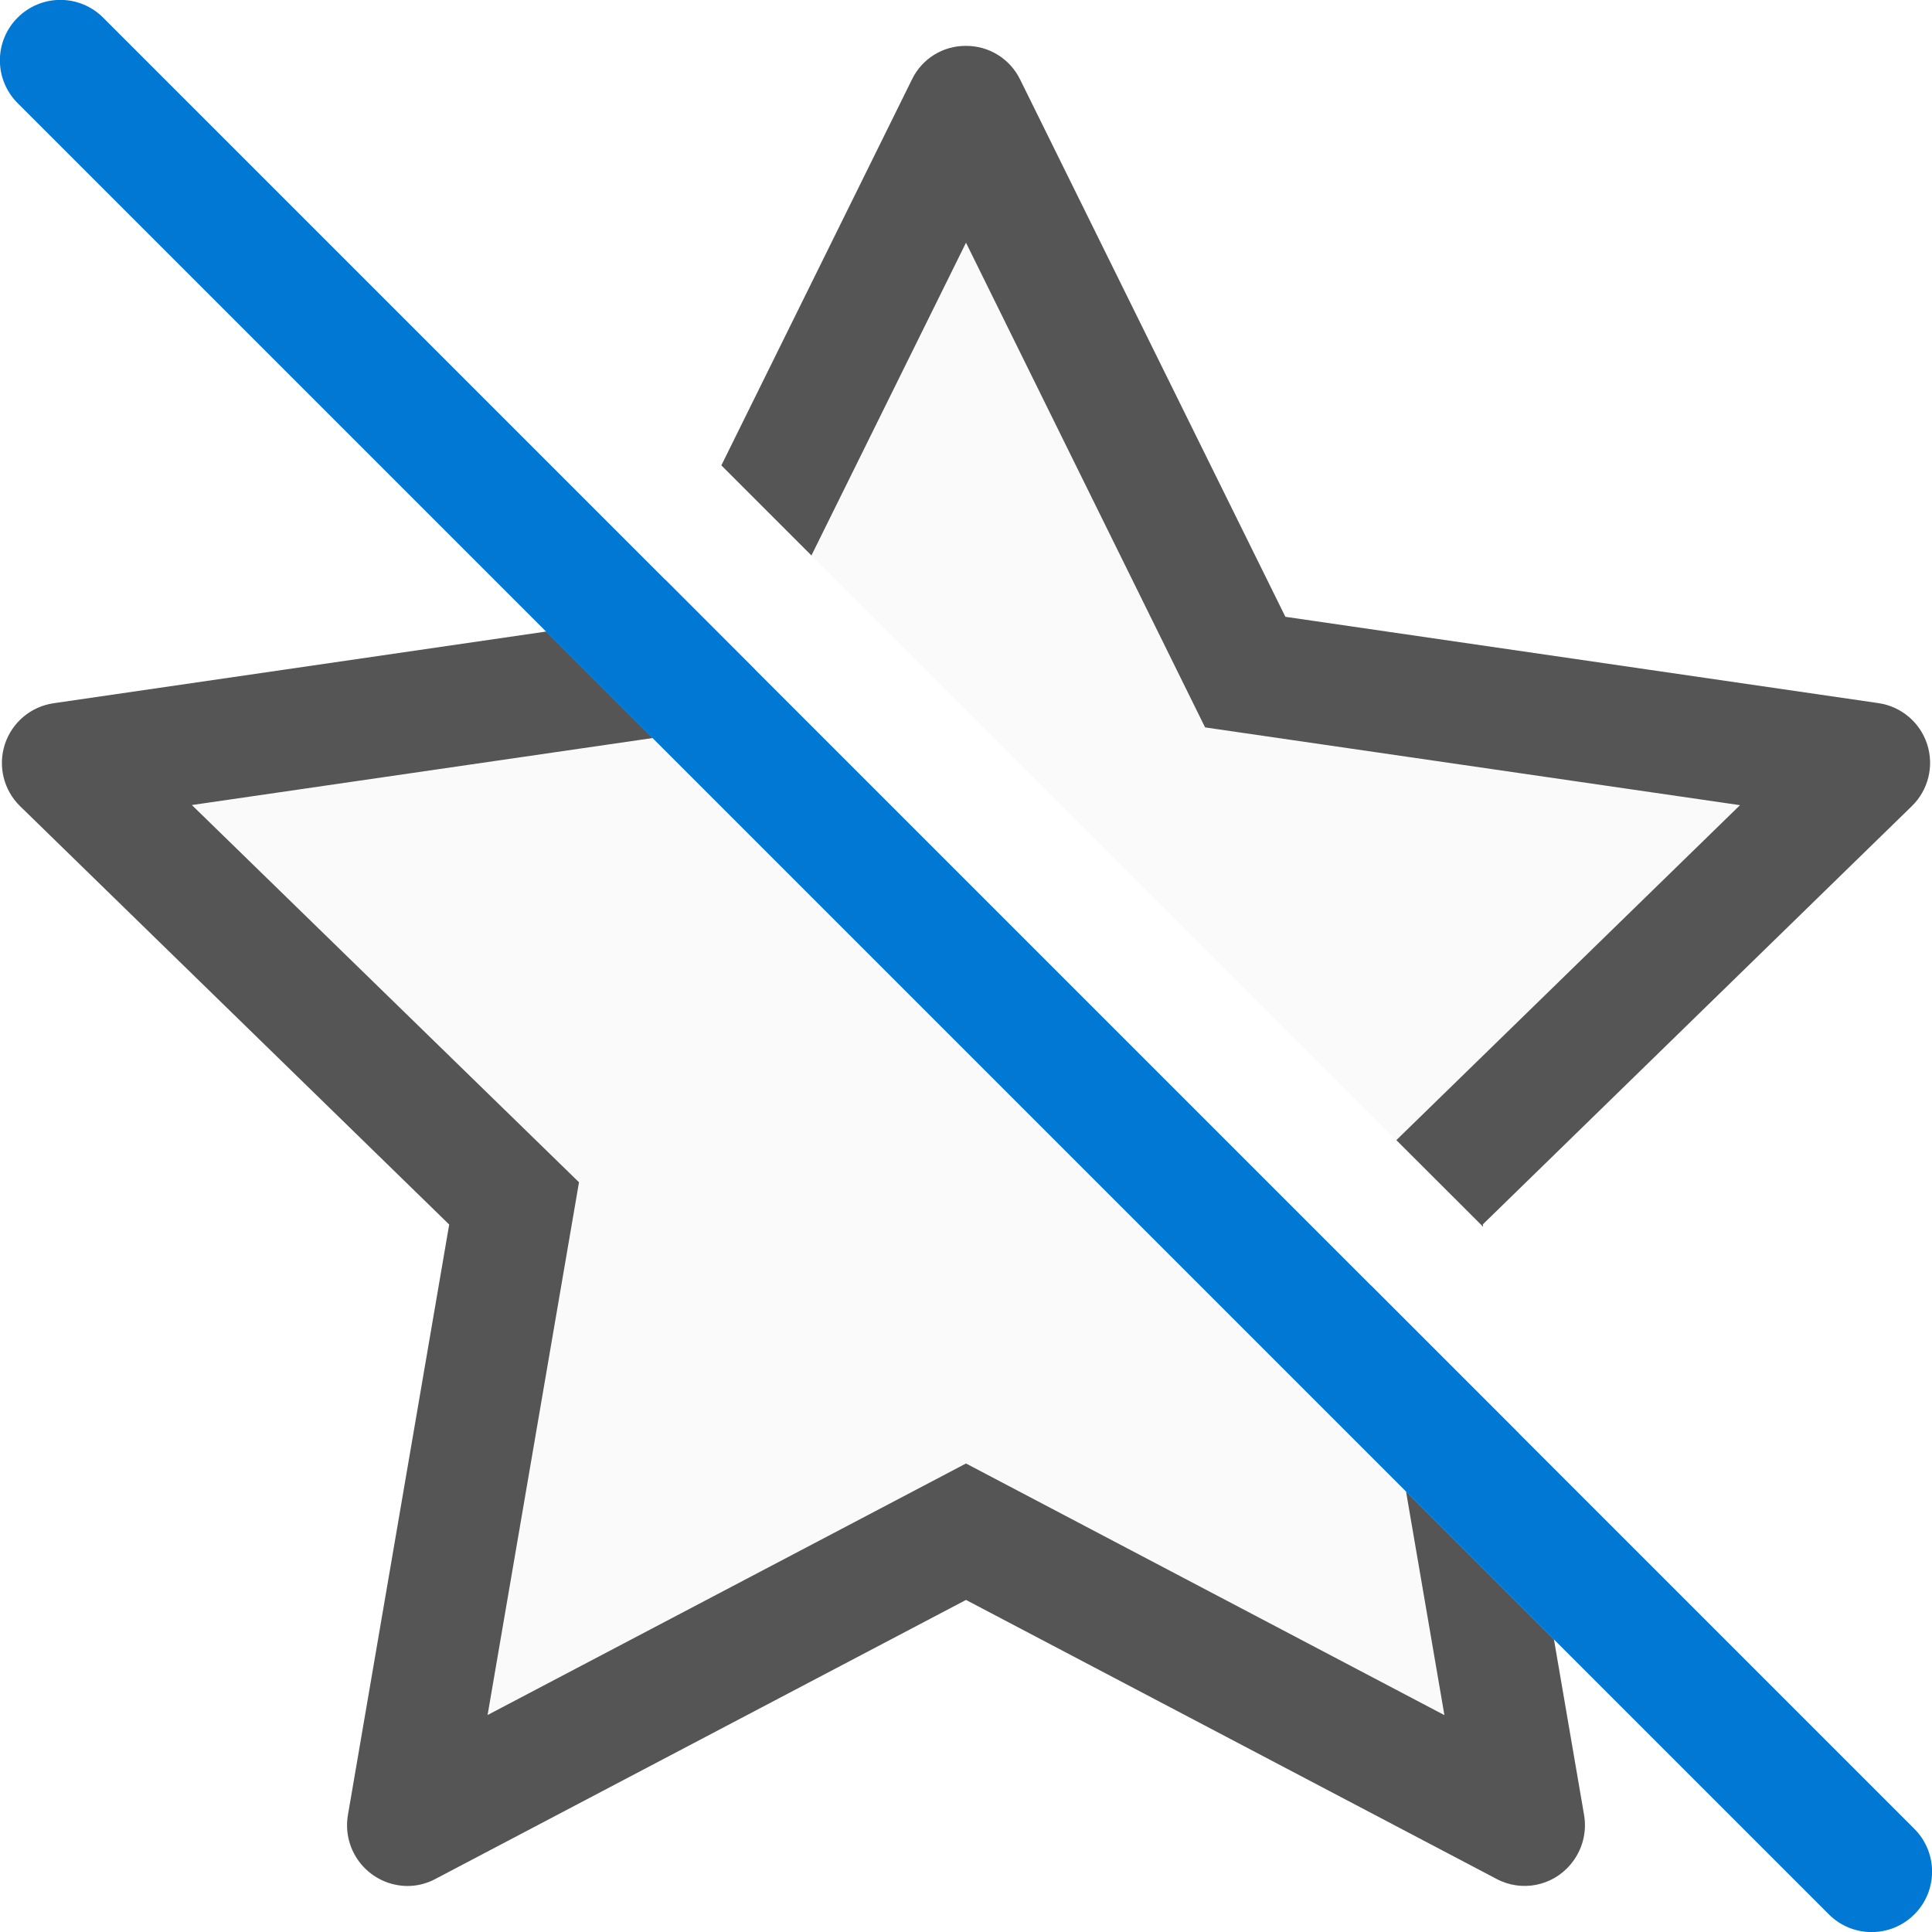
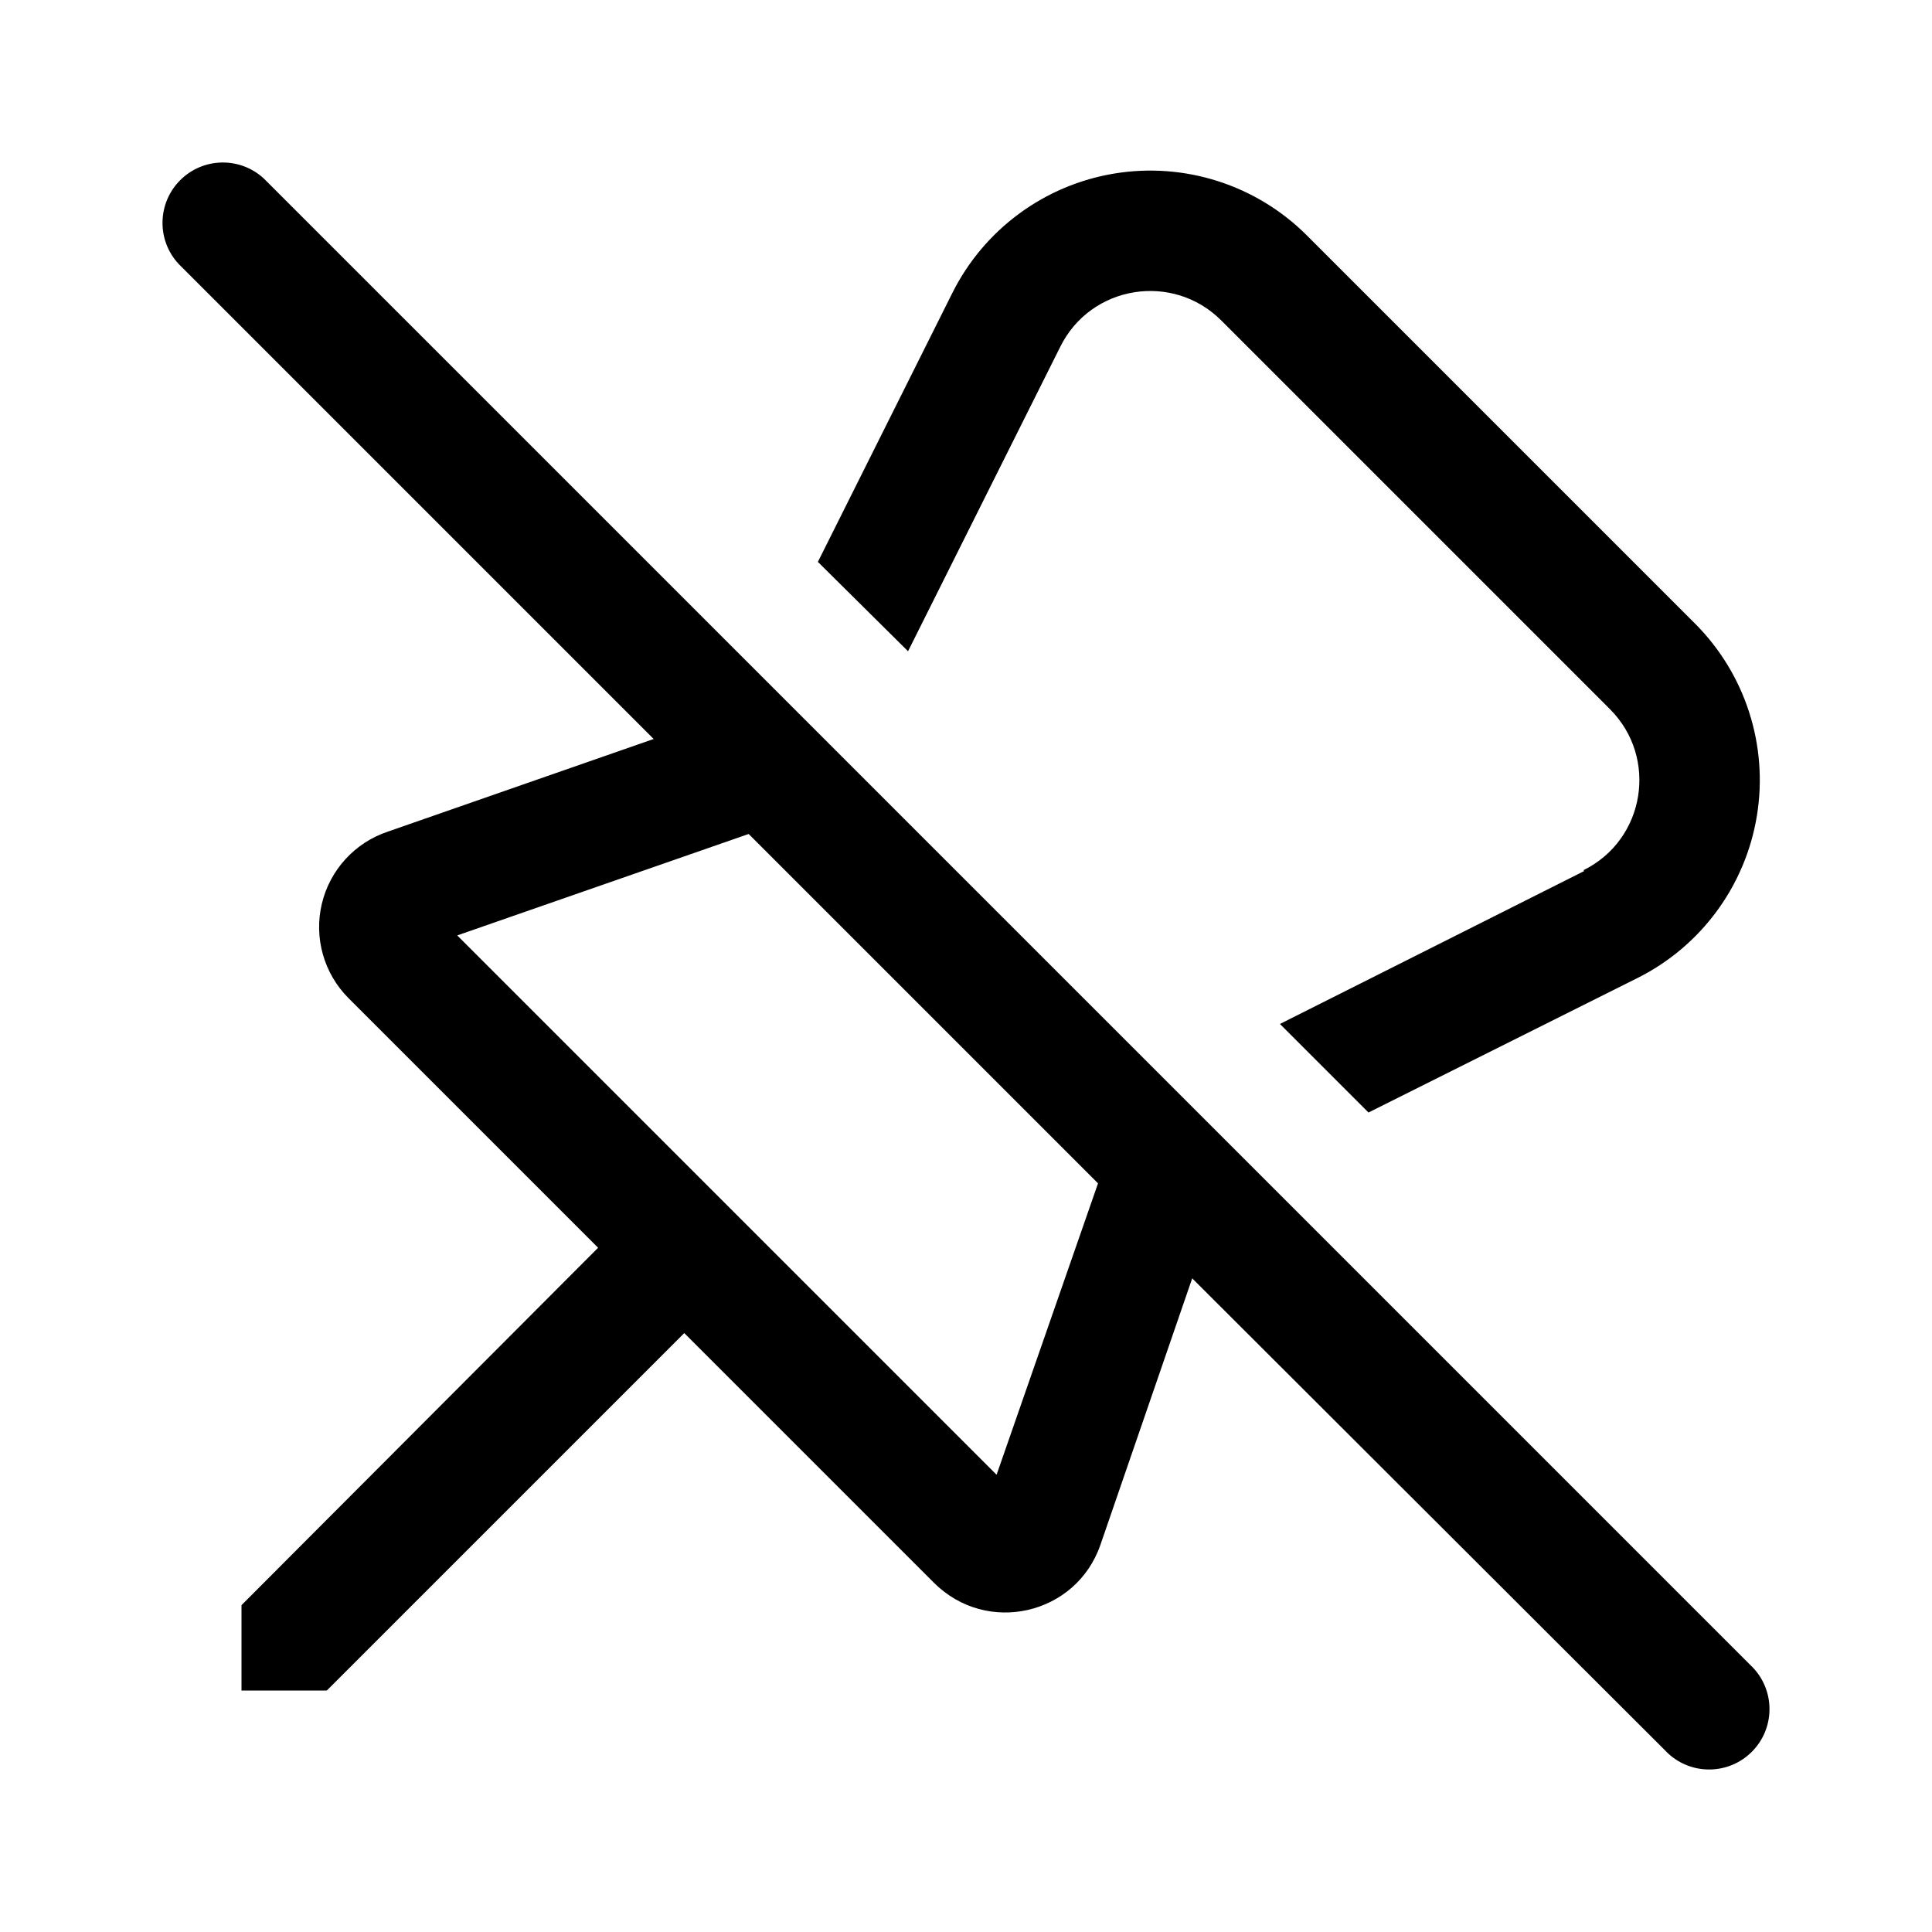
- <svg xmlns="http://www.w3.org/2000/svg" fill="none" viewBox="0 0 16 16">
-   <path fill="#FAFAFA" d="M4.989 5.696.5 6.3 4.252 10l-.859 5.107L8 12.688l4.608 2.42-.363-2.156L4.99 5.696Zm6.947 4.119L15.501 6.3l-5.2-.7L8 .9 6.363 4.243l5.572 5.572ZM5.612 5.612l6.49 6.49-.143-.85-6.06-6.06L5.7 5.6l-.088.012Z" />
-   <path fill="#555" d="m4.524 5.23-4.081.594a.5.5 0 0 0-.277.852l3.554 3.465-.839 4.892a.503.503 0 0 0 .493.586c.081 0 .161-.02.233-.059L8 13.25l4.393 2.31a.495.495 0 0 0 .614-.12.502.502 0 0 0 .112-.407l-.25-1.457-1.225-1.225.318 1.853L8 12.12l-3.962 2.083.757-4.412-3.206-3.124 3.817-.555-.882-.882Zm6.973 6.267 1.226 1.225-.147-.853-1.225-1.225.146.853Zm-5.243-5.95-.234.473-.88-.88.215-.03.153-.31.746.747Zm5.31 3.895 2.846-2.774-4.43-.644L8 2.01 6.72 4.6l-.746-.746L7.552.659A.491.491 0 0 1 7.998.38a.496.496 0 0 1 .45.278l2.197 4.45 4.912.715a.5.5 0 0 1 .277.852L12.28 10.14l.003.02-.72-.719Z" />
-   <path fill="#0078D4" d="M.146.146a.5.5 0 0 1 .708 0l15 15a.5.5 0 0 1-.708.708l-15-15a.5.5 0 0 1 0-.708Z" />
+ <svg xmlns="http://www.w3.org/2000/svg" width="24" height="24" viewBox="0 0 24 24">
+   <path fill="currentColor" d="M3.28 2.22a.75.75 0 0 0-1.06 1.06l5.9 5.9-3.3 1.15a1.25 1.25 0 0 0-.49 2.07l3.1 3.1L3 19.94V21h1.06l4.44-4.44 3.1 3.1c.66.66 1.77.4 2.07-.47l1.14-3.31 5.91 5.9a.75.75 0 0 0 1.06-1.06zM13.64 14.7l-1.26 3.62-6.7-6.7 3.62-1.26zm6.04-3.88-3.78 1.9L17 13.82l3.34-1.67a2.75 2.75 0 0 0 .72-4.4l-4.83-4.83a2.75 2.75 0 0 0-4.4.72l-1.67 3.34 1.12 1.11 1.89-3.78c.38-.77 1.4-.93 2-.33l4.83 4.83c.6.6.44 1.62-.33 2" />
</svg>
